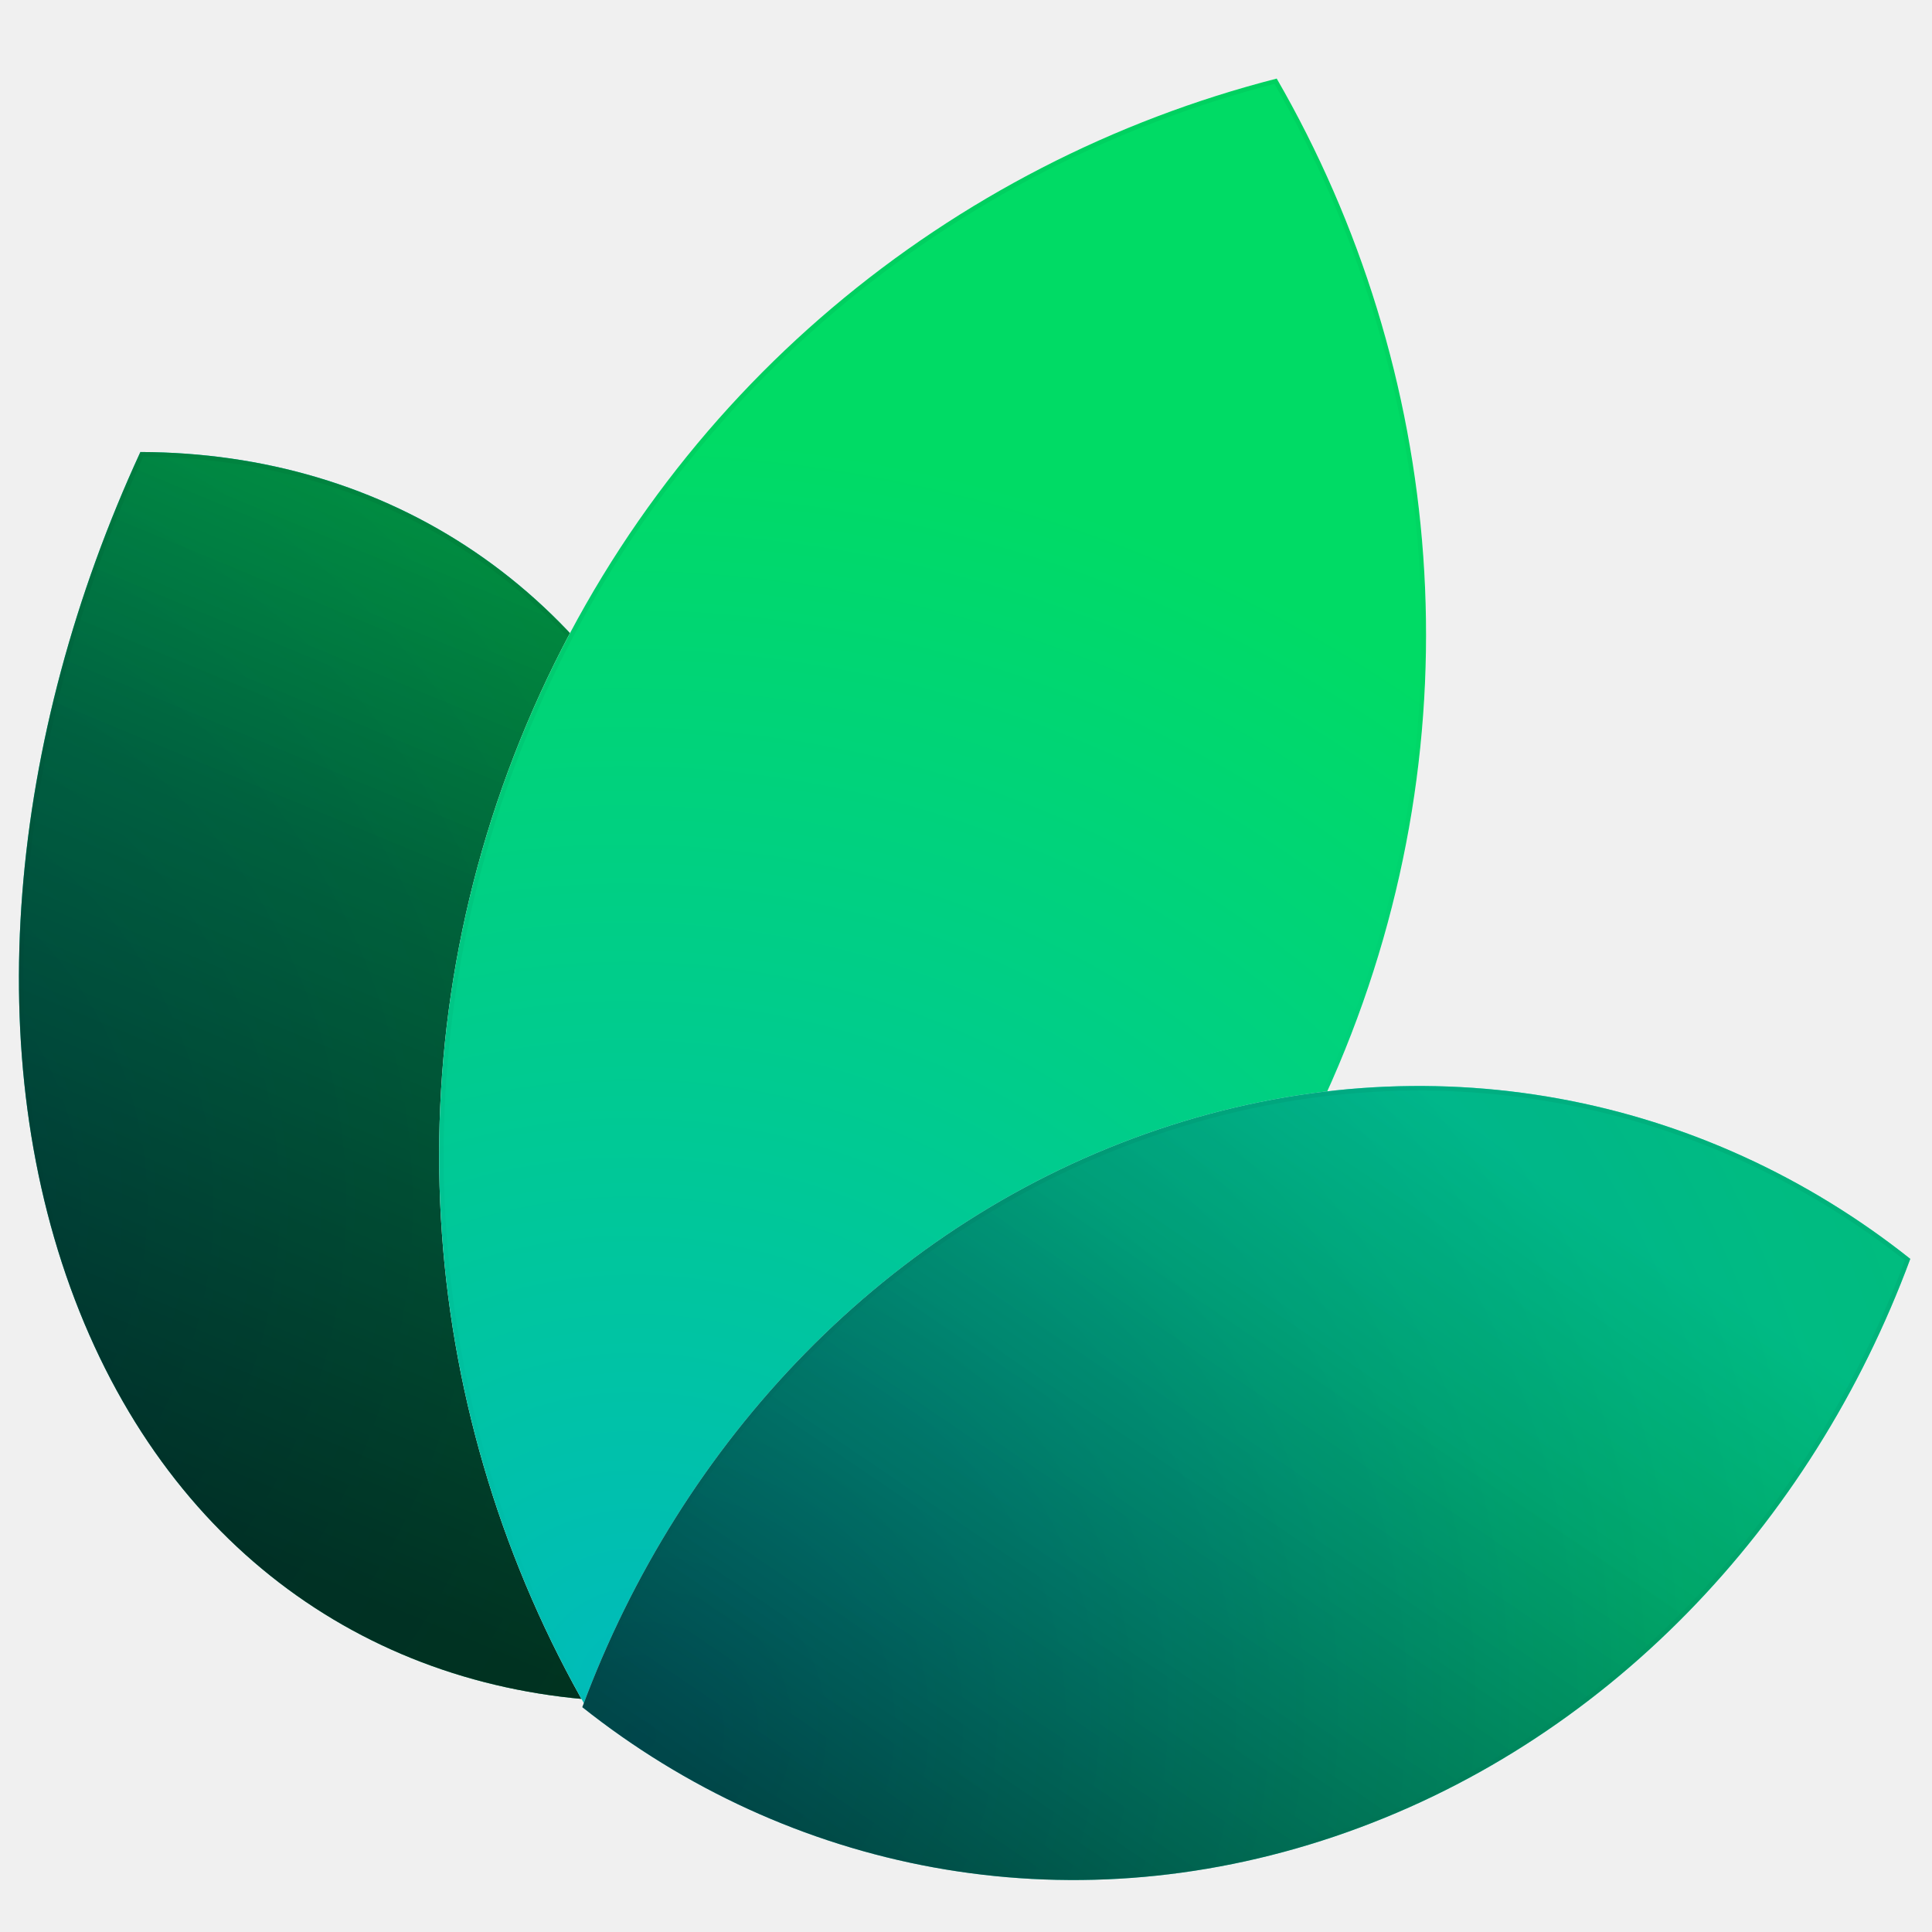
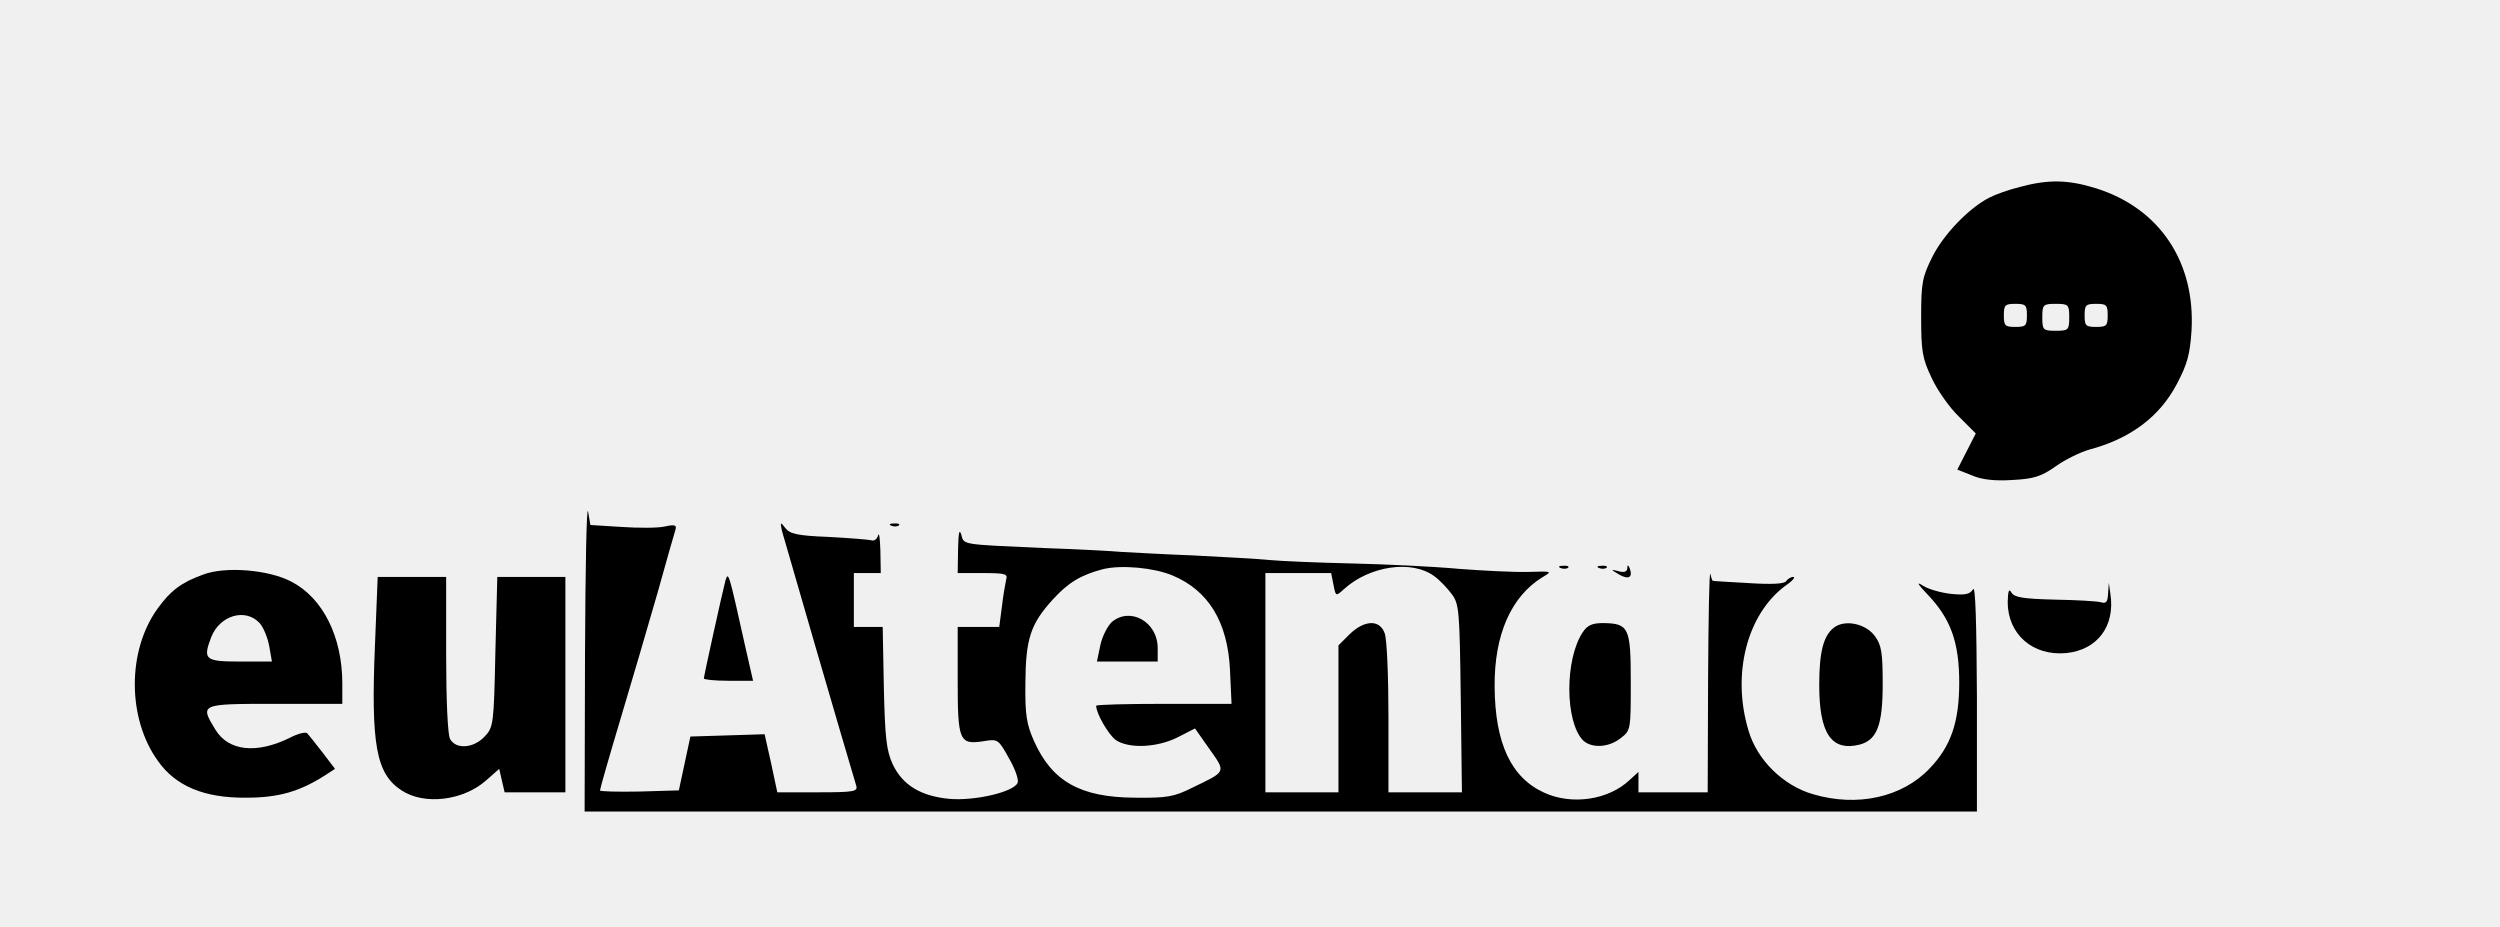
- <svg xmlns="http://www.w3.org/2000/svg" width="24" height="24" viewBox="0 0 24 24" fill="none">
-   <path d="M7.953 21.139C4.896 21.13 2.255 19.458 0.987 16.29C-0.28 13.121 0.109 9.163 1.744 5.615C4.801 5.624 7.442 7.296 8.71 10.465C9.977 13.633 9.588 17.591 7.953 21.139Z" fill="white" />
-   <path d="M7.953 21.139C4.896 21.13 2.255 19.458 0.987 16.29C-0.28 13.121 0.109 9.163 1.744 5.615C4.801 5.624 7.442 7.296 8.71 10.465C9.977 13.633 9.588 17.591 7.953 21.139Z" fill="url(#paint0_radial_101_2703)" />
-   <path d="M7.953 21.139C4.896 21.13 2.255 19.458 0.987 16.29C-0.28 13.121 0.109 9.163 1.744 5.615C4.801 5.624 7.442 7.296 8.71 10.465C9.977 13.633 9.588 17.591 7.953 21.139Z" fill="black" fill-opacity="0.5" style="mix-blend-mode:hard-light" />
-   <path d="M7.953 21.139C4.896 21.13 2.255 19.458 0.987 16.29C-0.28 13.121 0.109 9.163 1.744 5.615C4.801 5.624 7.442 7.296 8.71 10.465C9.977 13.633 9.588 17.591 7.953 21.139Z" fill="url(#paint1_linear_101_2703)" fill-opacity="0.5" style="mix-blend-mode:hard-light" />
-   <path d="M8.684 10.476C9.945 13.63 9.561 17.572 7.935 21.111C4.897 21.096 2.274 19.431 1.013 16.279C-0.248 13.124 0.136 9.182 1.762 5.643C4.8 5.659 7.423 7.324 8.684 10.476Z" stroke="url(#paint2_linear_101_2703)" stroke-opacity="0.05" stroke-width="0.056" />
-   <path d="M7.31 21.257C11.354 20.221 14.884 17.375 16.628 13.236C18.373 9.097 17.945 4.587 15.86 0.976C11.816 2.012 8.287 4.858 6.542 8.998C4.797 13.137 5.225 17.646 7.31 21.257Z" fill="white" />
-   <path d="M7.31 21.257C11.354 20.221 14.884 17.375 16.628 13.236C18.373 9.097 17.945 4.587 15.86 0.976C11.816 2.012 8.287 4.858 6.542 8.998C4.797 13.137 5.225 17.646 7.31 21.257Z" fill="url(#paint3_radial_101_2703)" />
-   <path d="M16.603 13.225C14.864 17.349 11.351 20.187 7.324 21.225C5.253 17.624 4.829 13.132 6.568 9.009C8.306 4.885 11.819 2.047 15.846 1.009C17.918 4.61 18.341 9.101 16.603 13.225Z" stroke="url(#paint4_linear_101_2703)" stroke-opacity="0.05" stroke-width="0.056" />
-   <path d="M7.234 21.207C9.789 23.237 13.21 23.951 16.577 22.814C19.944 21.677 22.506 18.945 23.73 15.638C21.175 13.608 17.754 12.894 14.387 14.031C11.02 15.168 8.458 17.901 7.234 21.207Z" fill="white" />
-   <path d="M7.234 21.207C9.789 23.237 13.21 23.951 16.577 22.814C19.944 21.677 22.506 18.945 23.73 15.638C21.175 13.608 17.754 12.894 14.387 14.031C11.02 15.168 8.458 17.901 7.234 21.207Z" fill="url(#paint5_radial_101_2703)" />
-   <path d="M7.234 21.207C9.789 23.237 13.21 23.951 16.577 22.814C19.944 21.677 22.506 18.945 23.73 15.638C21.175 13.608 17.754 12.894 14.387 14.031C11.02 15.168 8.458 17.901 7.234 21.207Z" fill="black" fill-opacity="0.2" style="mix-blend-mode:hard-light" />
-   <path d="M7.234 21.207C9.789 23.237 13.21 23.951 16.577 22.814C19.944 21.677 22.506 18.945 23.73 15.638C21.175 13.608 17.754 12.894 14.387 14.031C11.02 15.168 8.458 17.901 7.234 21.207Z" fill="url(#paint6_linear_101_2703)" fill-opacity="0.5" style="mix-blend-mode:hard-light" />
-   <path d="M16.568 22.787C13.218 23.918 9.814 23.212 7.267 21.198C8.492 17.907 11.044 15.189 14.396 14.058C17.747 12.927 21.15 13.633 23.697 15.648C22.472 18.938 19.92 21.656 16.568 22.787Z" stroke="url(#paint7_linear_101_2703)" stroke-opacity="0.05" stroke-width="0.056" />
-   <defs>
-     <radialGradient id="paint0_radial_101_2703" cx="0" cy="0" r="1" gradientUnits="userSpaceOnUse" gradientTransform="translate(-3.00503 15.023) rotate(-10.029) scale(17.9572 17.784)">
-       <stop stop-color="#00B0BB" />
-       <stop offset="1" stop-color="#00DB65" />
-     </radialGradient>
-     <linearGradient id="paint1_linear_101_2703" x1="7.39" y1="4.813" x2="1.63" y2="18.689" gradientUnits="userSpaceOnUse">
-       <stop stop-color="#18E299" />
-       <stop offset="1" />
-     </linearGradient>
-     <linearGradient id="paint2_linear_101_2703" x1="7.948" y1="8.016" x2="1.761" y2="18.746" gradientUnits="userSpaceOnUse">
-       <stop />
-       <stop offset="1" stop-opacity="0" />
-     </linearGradient>
-     <radialGradient id="paint3_radial_101_2703" cx="0" cy="0" r="1" gradientUnits="userSpaceOnUse" gradientTransform="translate(8.11404 20.8822) rotate(-75.7542) scale(21.6246 23.7772)">
-       <stop stop-color="#00BBBB" />
-       <stop offset="0.713" stop-color="#00DB65" />
-     </radialGradient>
-     <linearGradient id="paint4_linear_101_2703" x1="7.602" y1="5.871" x2="15.556" y2="16.372" gradientUnits="userSpaceOnUse">
-       <stop />
-       <stop offset="1" stop-opacity="0" />
-     </linearGradient>
-     <radialGradient id="paint5_radial_101_2703" cx="0" cy="0" r="1" gradientUnits="userSpaceOnUse" gradientTransform="translate(7.84537 21.5181) rotate(-20.3525) scale(18.5603 17.32)">
-       <stop stop-color="#00B0BB" />
-       <stop offset="1" stop-color="#00DB65" />
-     </radialGradient>
-     <linearGradient id="paint6_linear_101_2703" x1="16.808" y1="13.007" x2="10.041" y2="22.994" gradientUnits="userSpaceOnUse">
-       <stop stop-color="#00B1BC" />
-       <stop offset="1" />
-     </linearGradient>
-     <linearGradient id="paint7_linear_101_2703" x1="16.808" y1="13.007" x2="14.169" y2="23.841" gradientUnits="userSpaceOnUse">
-       <stop />
-       <stop offset="1" stop-opacity="0" />
-     </linearGradient>
-   </defs>
+ <svg xmlns="http://www.w3.org/2000/svg" version="1.0" width="650pt" height="241pt" viewBox="0 0 650 241" preserveAspectRatio="xMidYMid meet">
+   <g transform="translate(0,241) scale(0.1,-0.1)" fill="#000000" stroke="none">
+     <path d="M5252 1924 c-29 -7 -65 -20 -80 -28 -53 -27 -118 -95 -147 -152 -27 -54 -30 -68 -30 -159 0 -87 3 -107 27 -157 14 -31 46 -77 71 -101 l44 -44 -24 -47 -24 -47 38 -15 c25 -11 59 -15 105 -12 56 3 75 9 112 35 25 18 64 37 88 44 106 28 183 85 228 171 27 51 34 77 38 139 10 178 -83 317 -247 369 -73 23 -125 24 -199 4z m18 -334 c0 -27 -3 -30 -30 -30 -27 0 -30 3 -30 30 0 27 3 30 30 30 27 0 30 -3 30 -30z m110 -5 c0 -33 -2 -35 -35 -35 -33 0 -35 2 -35 35 0 33 2 35 35 35 33 0 35 -2 35 -35z m100 5 c0 -27 -3 -30 -30 -30 -27 0 -30 3 -30 30 0 27 3 30 30 30 27 0 30 -3 30 -30z" />
+     <path d="M1521 708 l-1 -408 1810 0 1810 0 0 298 c-1 198 -4 291 -10 280 -8 -13 -20 -16 -58 -12 -26 3 -58 12 -72 21 -18 12 -15 5 12 -23 60 -63 82 -124 82 -229 0 -103 -22 -166 -77 -223 -71 -75 -188 -101 -303 -67 -77 22 -146 89 -168 166 -44 146 -4 302 96 376 18 12 27 23 21 23 -7 0 -15 -5 -19 -11 -4 -7 -37 -9 -98 -5 -50 3 -92 5 -93 6 -1 0 -4 8 -6 18 -3 9 -5 -115 -6 -275 l-1 -293 -90 0 -90 0 0 27 0 26 -23 -21 c-55 -52 -150 -66 -222 -33 -86 39 -128 128 -129 276 -1 135 43 234 124 284 27 16 26 16 -36 14 -35 -1 -116 3 -181 8 -65 6 -190 12 -278 14 -87 2 -184 6 -215 9 -30 3 -120 8 -200 12 -80 3 -163 8 -184 9 -21 2 -111 7 -200 10 -222 10 -209 8 -217 36 -5 15 -7 2 -8 -38 l-1 -63 66 0 c57 0 65 -2 60 -17 -2 -10 -8 -42 -11 -70 l-7 -53 -54 0 -54 0 0 -139 c0 -158 4 -168 68 -158 36 6 38 5 65 -44 16 -27 26 -56 23 -64 -9 -24 -112 -48 -178 -42 -73 7 -121 35 -147 90 -16 35 -20 67 -23 199 l-3 158 -37 0 -38 0 0 70 0 70 35 0 35 0 -1 58 c-1 31 -3 49 -6 40 -2 -9 -10 -15 -16 -13 -7 2 -57 6 -112 9 -81 3 -102 8 -113 23 -13 17 -14 16 -9 -7 5 -19 166 -573 193 -662 5 -16 -4 -18 -100 -18 l-105 0 -16 75 -17 76 -96 -3 -97 -3 -15 -70 -15 -70 -103 -3 c-56 -1 -102 0 -102 3 0 4 24 88 54 188 30 100 73 247 96 327 22 80 43 152 46 162 4 13 -1 15 -28 9 -18 -4 -69 -4 -113 -1 l-80 5 -6 35 c-4 19 -7 -148 -8 -372z m1527 206 c94 -39 144 -121 150 -246 l4 -88 -176 0 c-97 0 -176 -2 -176 -5 0 -20 32 -75 51 -89 34 -23 107 -20 161 7 l45 23 38 -54 c43 -61 44 -57 -45 -100 -48 -24 -66 -27 -150 -26 -141 1 -214 42 -261 146 -20 45 -24 68 -23 153 1 114 13 152 71 216 40 44 73 64 130 79 48 12 133 4 181 -16z m681 -2 c14 -10 34 -31 45 -46 20 -26 21 -43 24 -272 l3 -244 -96 0 -95 0 0 194 c0 107 -4 206 -10 220 -13 36 -53 34 -91 -3 l-29 -29 0 -191 0 -191 -95 0 -95 0 0 285 0 285 85 0 86 0 6 -30 c6 -31 6 -31 27 -12 67 61 177 77 235 34z" />
+     <path d="M2891 793 c-11 -10 -25 -37 -30 -60 l-9 -43 79 0 79 0 0 35 c0 68 -71 108 -119 68z" />
+     <path d="M2318 1043 c7 -3 16 -2 19 1 4 3 -2 6 -13 5 -11 0 -14 -3 -6 -6z" />
+     <path d="M4058 933 c7 -3 16 -2 19 1 4 3 -2 6 -13 5 -11 0 -14 -3 -6 -6z" />
+     <path d="M4158 933 c7 -3 16 -2 19 1 4 3 -2 6 -13 5 -11 0 -14 -3 -6 -6z" />
+     <path d="M4231 932 c-1 -9 -9 -11 -23 -7 -21 5 -21 5 2 -9 25 -14 36 -7 27 17 -4 9 -6 9 -6 -1z" />
+     <path d="M528 916 c-56 -20 -85 -42 -118 -88 -80 -110 -79 -287 1 -397 46 -65 120 -96 229 -95 85 0 140 16 208 60 l23 15 -32 42 c-18 23 -36 46 -40 50 -3 5 -24 0 -45 -11 -87 -43 -160 -35 -194 21 -41 67 -40 67 155 67 l175 0 0 53 c0 122 -51 223 -133 265 -59 31 -172 40 -229 18z m147 -126 c10 -11 21 -38 25 -60 l7 -40 -83 0 c-91 0 -97 5 -75 63 22 57 89 77 126 37z" />
+     <path d="M1886 900 c-9 -35 -56 -248 -56 -254 0 -3 29 -6 64 -6 l64 0 -19 83 c-44 197 -45 204 -53 177z" />
+     <path d="M975 735 c-11 -262 3 -337 69 -380 59 -39 160 -27 220 26 l34 30 7 -31 7 -30 79 0 79 0 0 280 0 280 -89 0 -88 0 -5 -195 c-4 -188 -5 -196 -28 -220 -29 -31 -75 -34 -90 -6 -6 12 -10 101 -10 220 l0 201 -89 0 -89 0 -7 -175z" />
+     <path d="M5481 867 c-1 -22 -5 -27 -18 -23 -10 3 -64 6 -121 7 -82 2 -105 6 -112 18 -7 12 -9 5 -10 -24 0 -84 65 -141 152 -133 81 8 128 70 115 154 l-4 29 -2 -28z" />
+     <path d="M4115 766 c-47 -71 -46 -233 1 -281 22 -21 67 -19 98 6 26 20 26 22 26 146 0 142 -5 152 -72 153 -29 0 -41 -6 -53 -24z" />
+     <path d="M4768 778 c-27 -21 -38 -63 -38 -149 0 -127 32 -173 105 -155 45 12 60 50 60 157 0 83 -3 102 -21 126 -24 32 -78 43 -106 21z" />
+   </g>
</svg>
